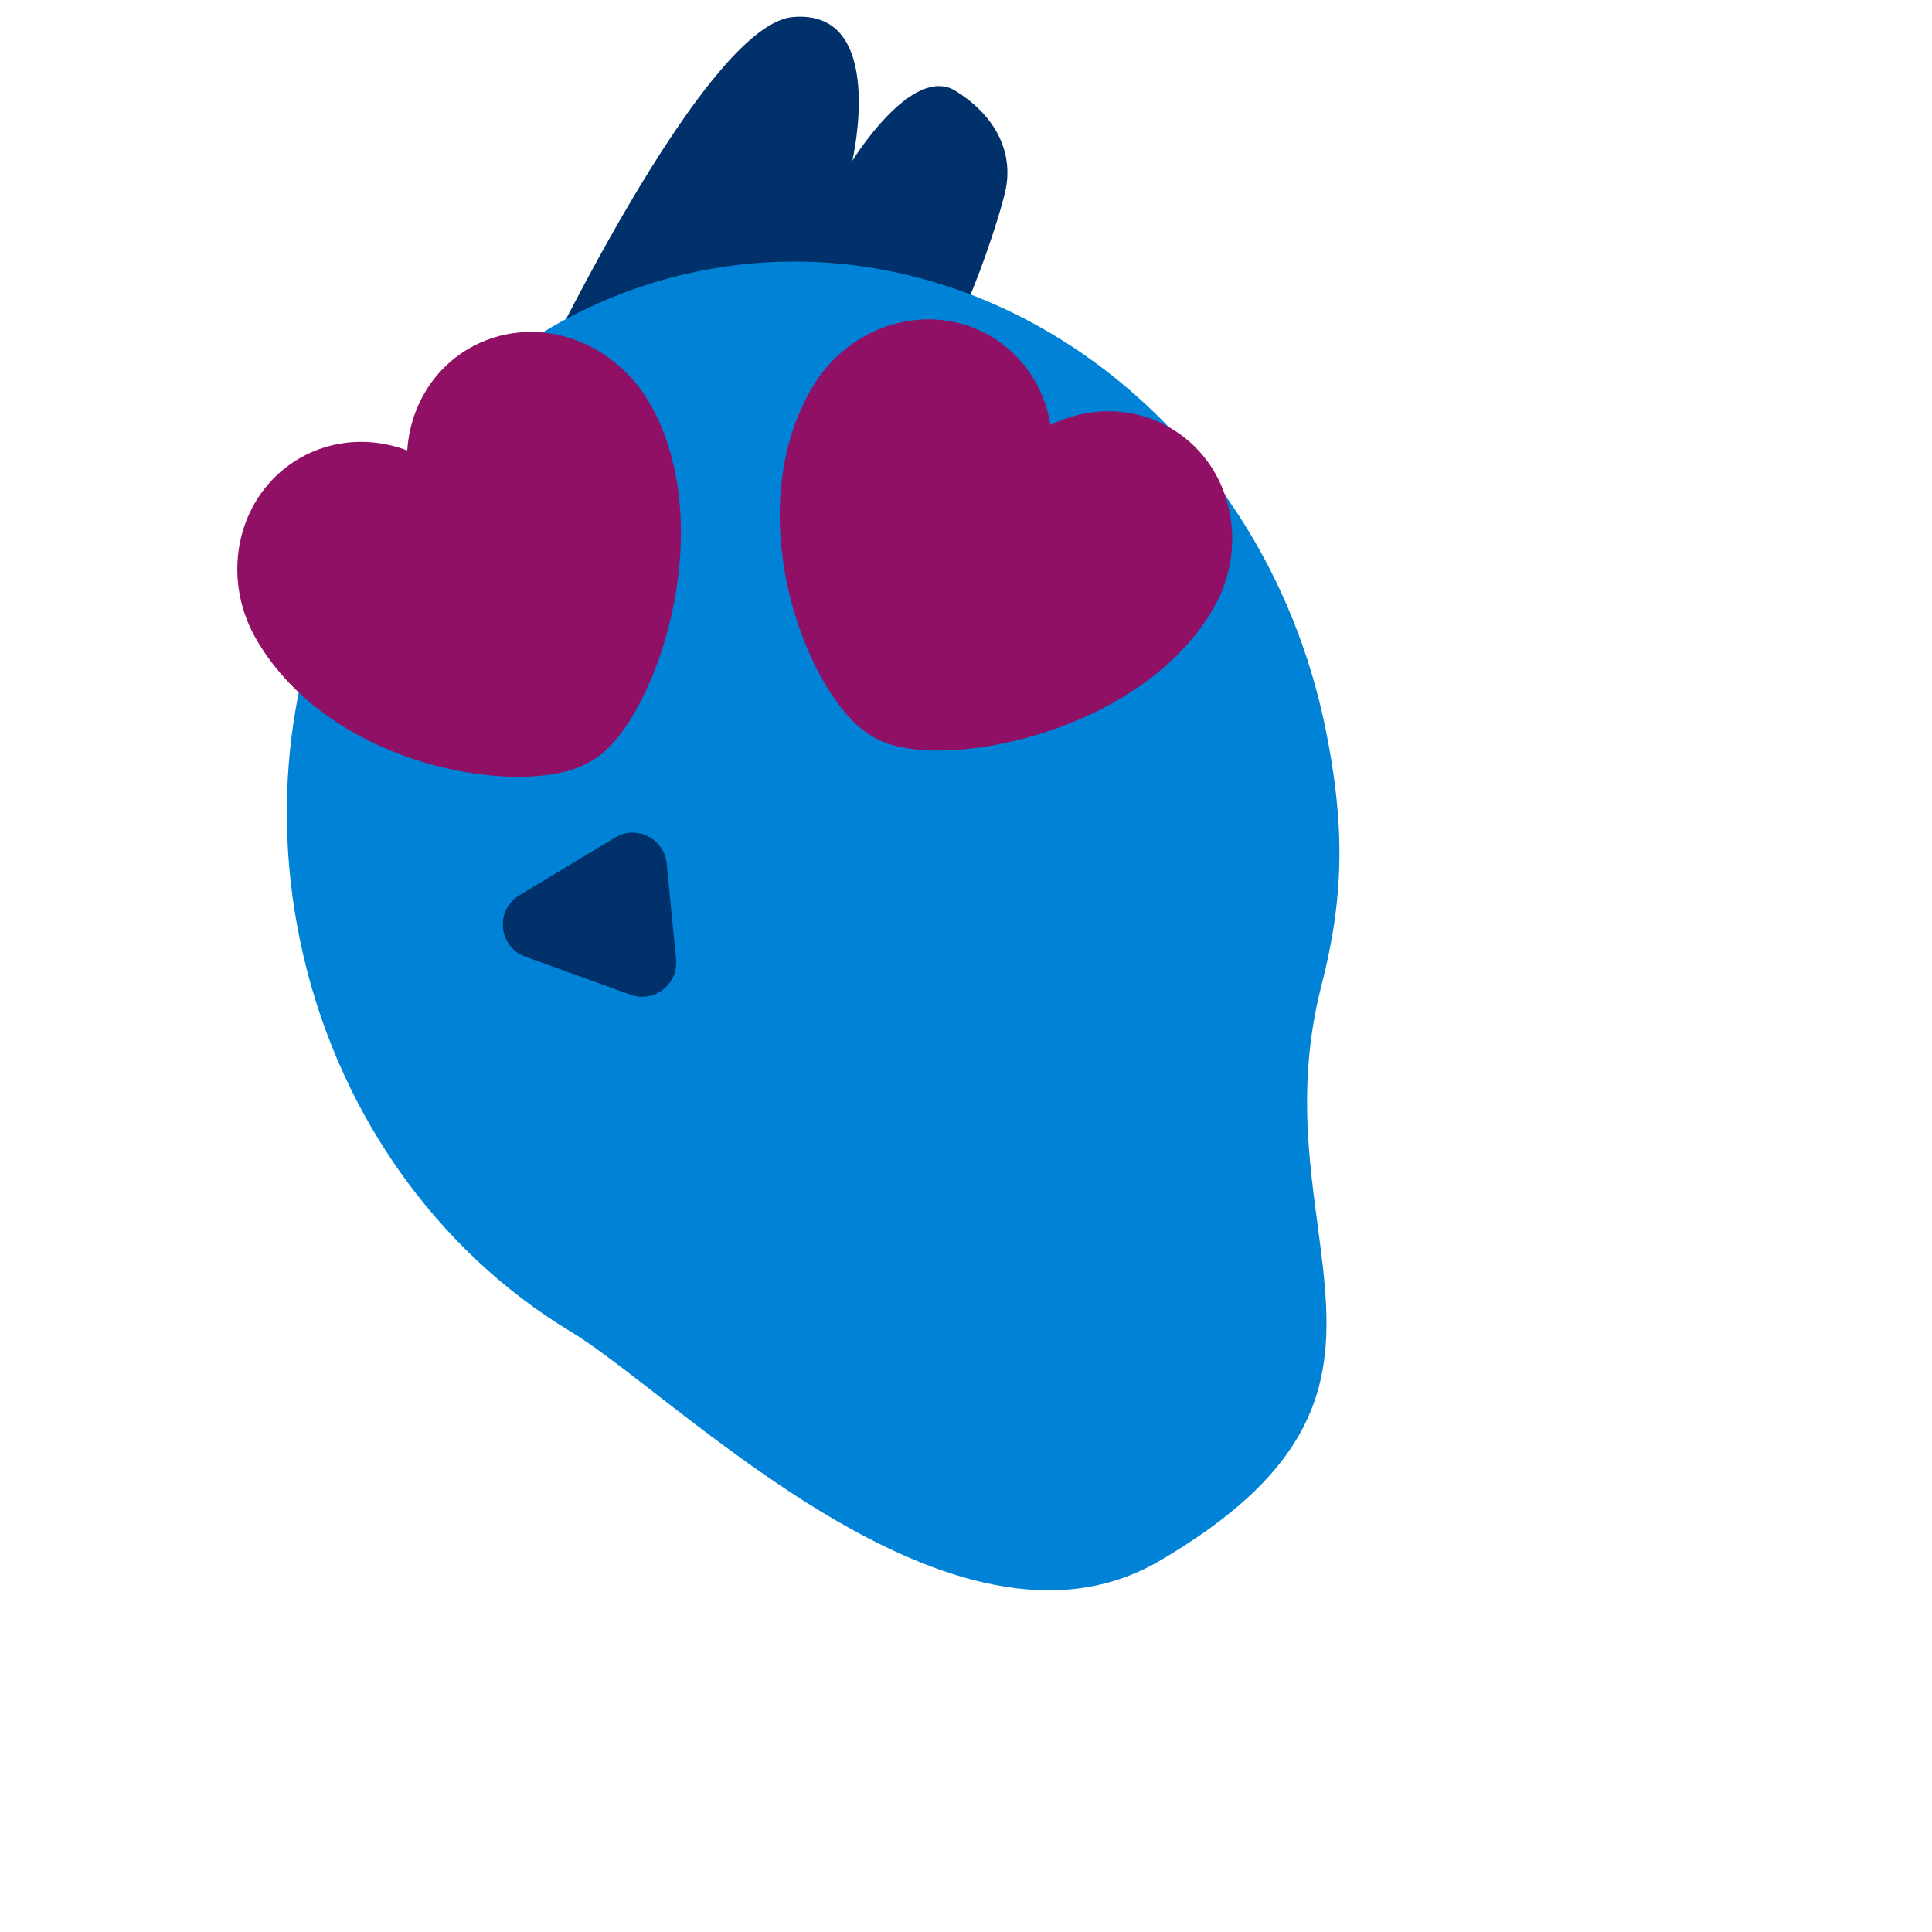
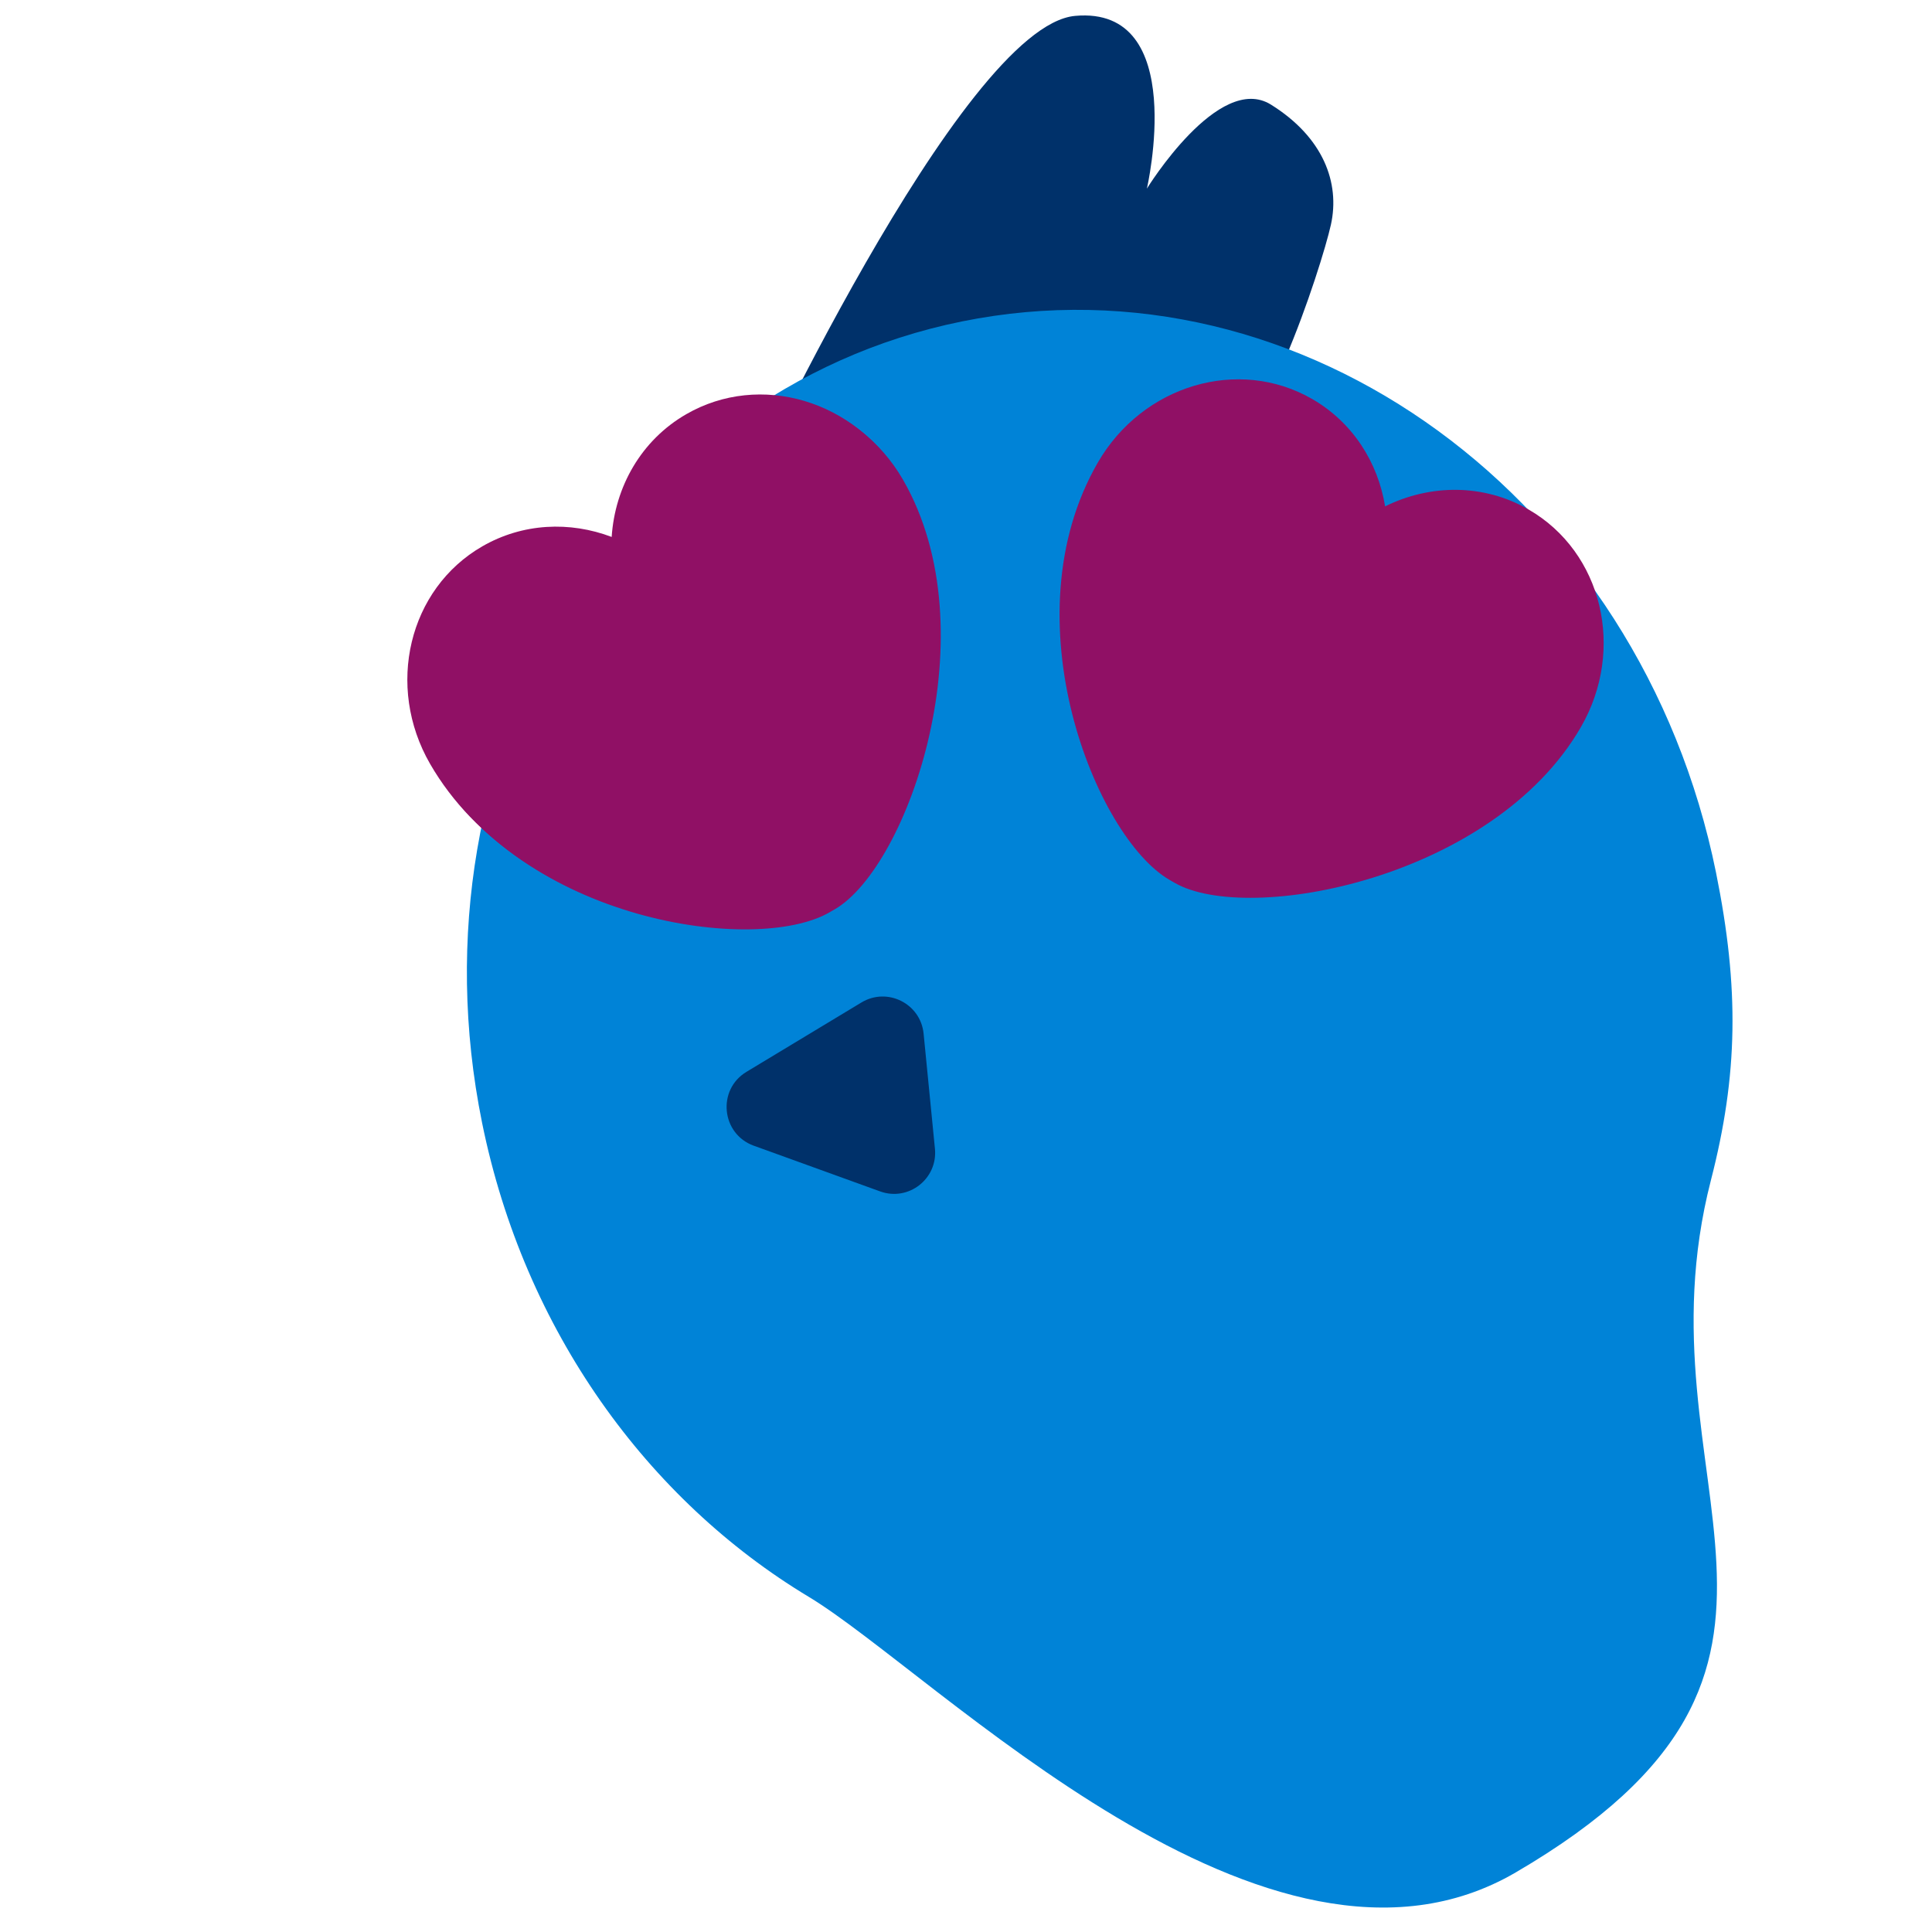
- <svg xmlns="http://www.w3.org/2000/svg" id="fred-heart-eyes_svg__Layer_1" viewBox="0 0 500 500">
+ <svg xmlns="http://www.w3.org/2000/svg" id="fred-heart-eyes_svg__Layer_1" version="1.1" viewBox="0 0 500 500">
  <defs>
-     <style>.fred-heart-eyes_svg__st0{fill:#901065}.fred-heart-eyes_svg__st2{fill:#00316a}</style>
+     <style>.fred-heart-eyes_svg__st0{fill:#901065}.fred-heart-eyes_svg__st1{fill:#0083d7}.fred-heart-eyes_svg__st2{fill:#00316a}</style>
  </defs>
-   <path d="M235.25 96.89c9 4.49 22.96-38.52 24.95-47.53s-1.62-18.8-12.9-25.84c-11.27-7.04-26.71 18.08-26.71 18.08s9.16-39.41-15.44-37.18-71.72 104.69-71.72 104.69 92.81-16.71 101.81-12.22Z" class="fred-heart-eyes_svg__st2" />
-   <path d="M343.09 188.79c5.06 24.96 4.73 43.6-1.09 66.21-17 66 34.13 104.51-42 149-53.32 31.16-124.89-42.87-152.24-59.34-34.52-20.79-61.16-57.15-70.26-102-16.3-80.38 29.94-157.6 103.28-172.47 73.34-14.88 146.01 38.22 162.31 118.6" style="fill:#0083d7" />
-   <path d="m135.99 247.6 27.17 9.83c6.12 2.22 12.45-2.71 11.81-9.19l-2.44-24.76c-.64-6.48-7.81-10.07-13.38-6.71l-24.74 14.93c-6.38 3.85-5.44 13.36 1.56 15.9Z" class="fred-heart-eyes_svg__st2" />
-   <path d="M152.91 196.32c15.85-9.15 33.55-59.83 14.7-92.48-9.65-16.71-30.31-22.83-46.16-13.69-9.71 5.6-15.35 15.64-16.06 26.42-8.99-3.41-19.14-3-27.85 2.03-15.85 9.15-20.87 30.11-11.23 46.82 19.42 33.63 69.64 40.69 85.48 31.54l1.1-.64Z" class="fred-heart-eyes_svg__st0" />
-   <g class="fred-heart-eyes_svg__throb throb">
-     <path d="M153.39 196.73c15.85-9.15 33.55-59.83 14.7-92.48-9.65-16.71-30.31-22.83-46.16-13.69-9.71 5.6-15.35 15.64-16.05 26.42-8.99-3.41-19.14-3-27.85 2.03-15.85 9.15-20.87 30.11-11.23 46.82 19.42 33.63 69.64 40.69 85.48 31.54l1.1-.64ZM226.56 191.01c15.84 9.15 68.59-.86 87.44-33.51 9.65-16.71 4.62-37.67-11.23-46.82-9.71-5.61-21.22-5.48-30.91-.69-1.54-9.49-6.98-18.08-15.68-23.1-15.85-9.15-36.51-3.02-46.16 13.68-19.42 33.63-.42 80.65 15.43 89.8l1.1.64Z" class="fred-heart-eyes_svg__st0" />
-   </g>
+   <path class="fred-heart-eyes_svg__st2" d="M314.44,115.3c10.82,5.4,27.61-46.32,30-57.15s-1.95-22.61-15.51-31.07c-13.55-8.46-32.12,21.74-32.12,21.74,0,0,11.01-47.39-18.57-44.71-29.58,2.68-86.24,125.88-86.24,125.88,0,0,111.6-20.09,122.42-14.69h.01Z" />
+   <path class="fred-heart-eyes_svg__st1" d="M444.1,225.8c6.08,30.01,5.69,52.42-1.31,79.61-20.44,79.36,41.04,125.66-50.5,179.16-64.11,37.47-150.17-51.55-183.05-71.35-41.51-25-73.54-68.72-84.48-122.65-19.6-96.65,36-189.5,124.18-207.38,88.18-17.89,175.56,45.96,195.16,142.61" />
+   <path class="fred-heart-eyes_svg__st2" d="M195.09,296.51l32.67,11.82c7.36,2.67,14.97-3.26,14.2-11.05l-2.93-29.77c-.77-7.79-9.39-12.11-16.09-8.07l-29.75,17.95c-7.67,4.63-6.54,16.06,1.88,19.12h.02Z" />
+   <path class="fred-heart-eyes_svg__st0" d="M215.43,234.85c19.06-11,40.34-71.94,17.68-111.2-11.6-20.09-36.44-27.45-55.5-16.46-11.68,6.73-18.46,18.81-19.31,31.77-10.81-4.1-23.01-3.61-33.49,2.44-19.06,11-25.09,36.2-13.5,56.3,23.35,40.44,83.74,48.93,102.78,37.92l1.32-.77h.02Z" />
+   <path class="fred-heart-eyes_svg__st0 throb" d="M216.01,235.34c19.06-11,40.34-71.94,17.68-111.2-11.6-20.09-36.44-27.45-55.5-16.46-11.68,6.73-18.46,18.81-19.3,31.77-10.81-4.1-23.01-3.61-33.49,2.44-19.06,11-25.09,36.2-13.5,56.3,23.35,40.44,83.74,48.93,102.78,37.92l1.32-.77h.01ZM303.99,228.47c19.05,11,82.47-1.03,105.14-40.29,11.6-20.09,5.56-45.29-13.5-56.3-11.68-6.75-25.52-6.59-37.17-.83-1.85-11.41-8.39-21.74-18.85-27.78-19.06-11-43.9-3.63-55.5,16.45-23.35,40.44-.51,96.97,18.55,107.98l1.32.77h.01Z" />
</svg>
